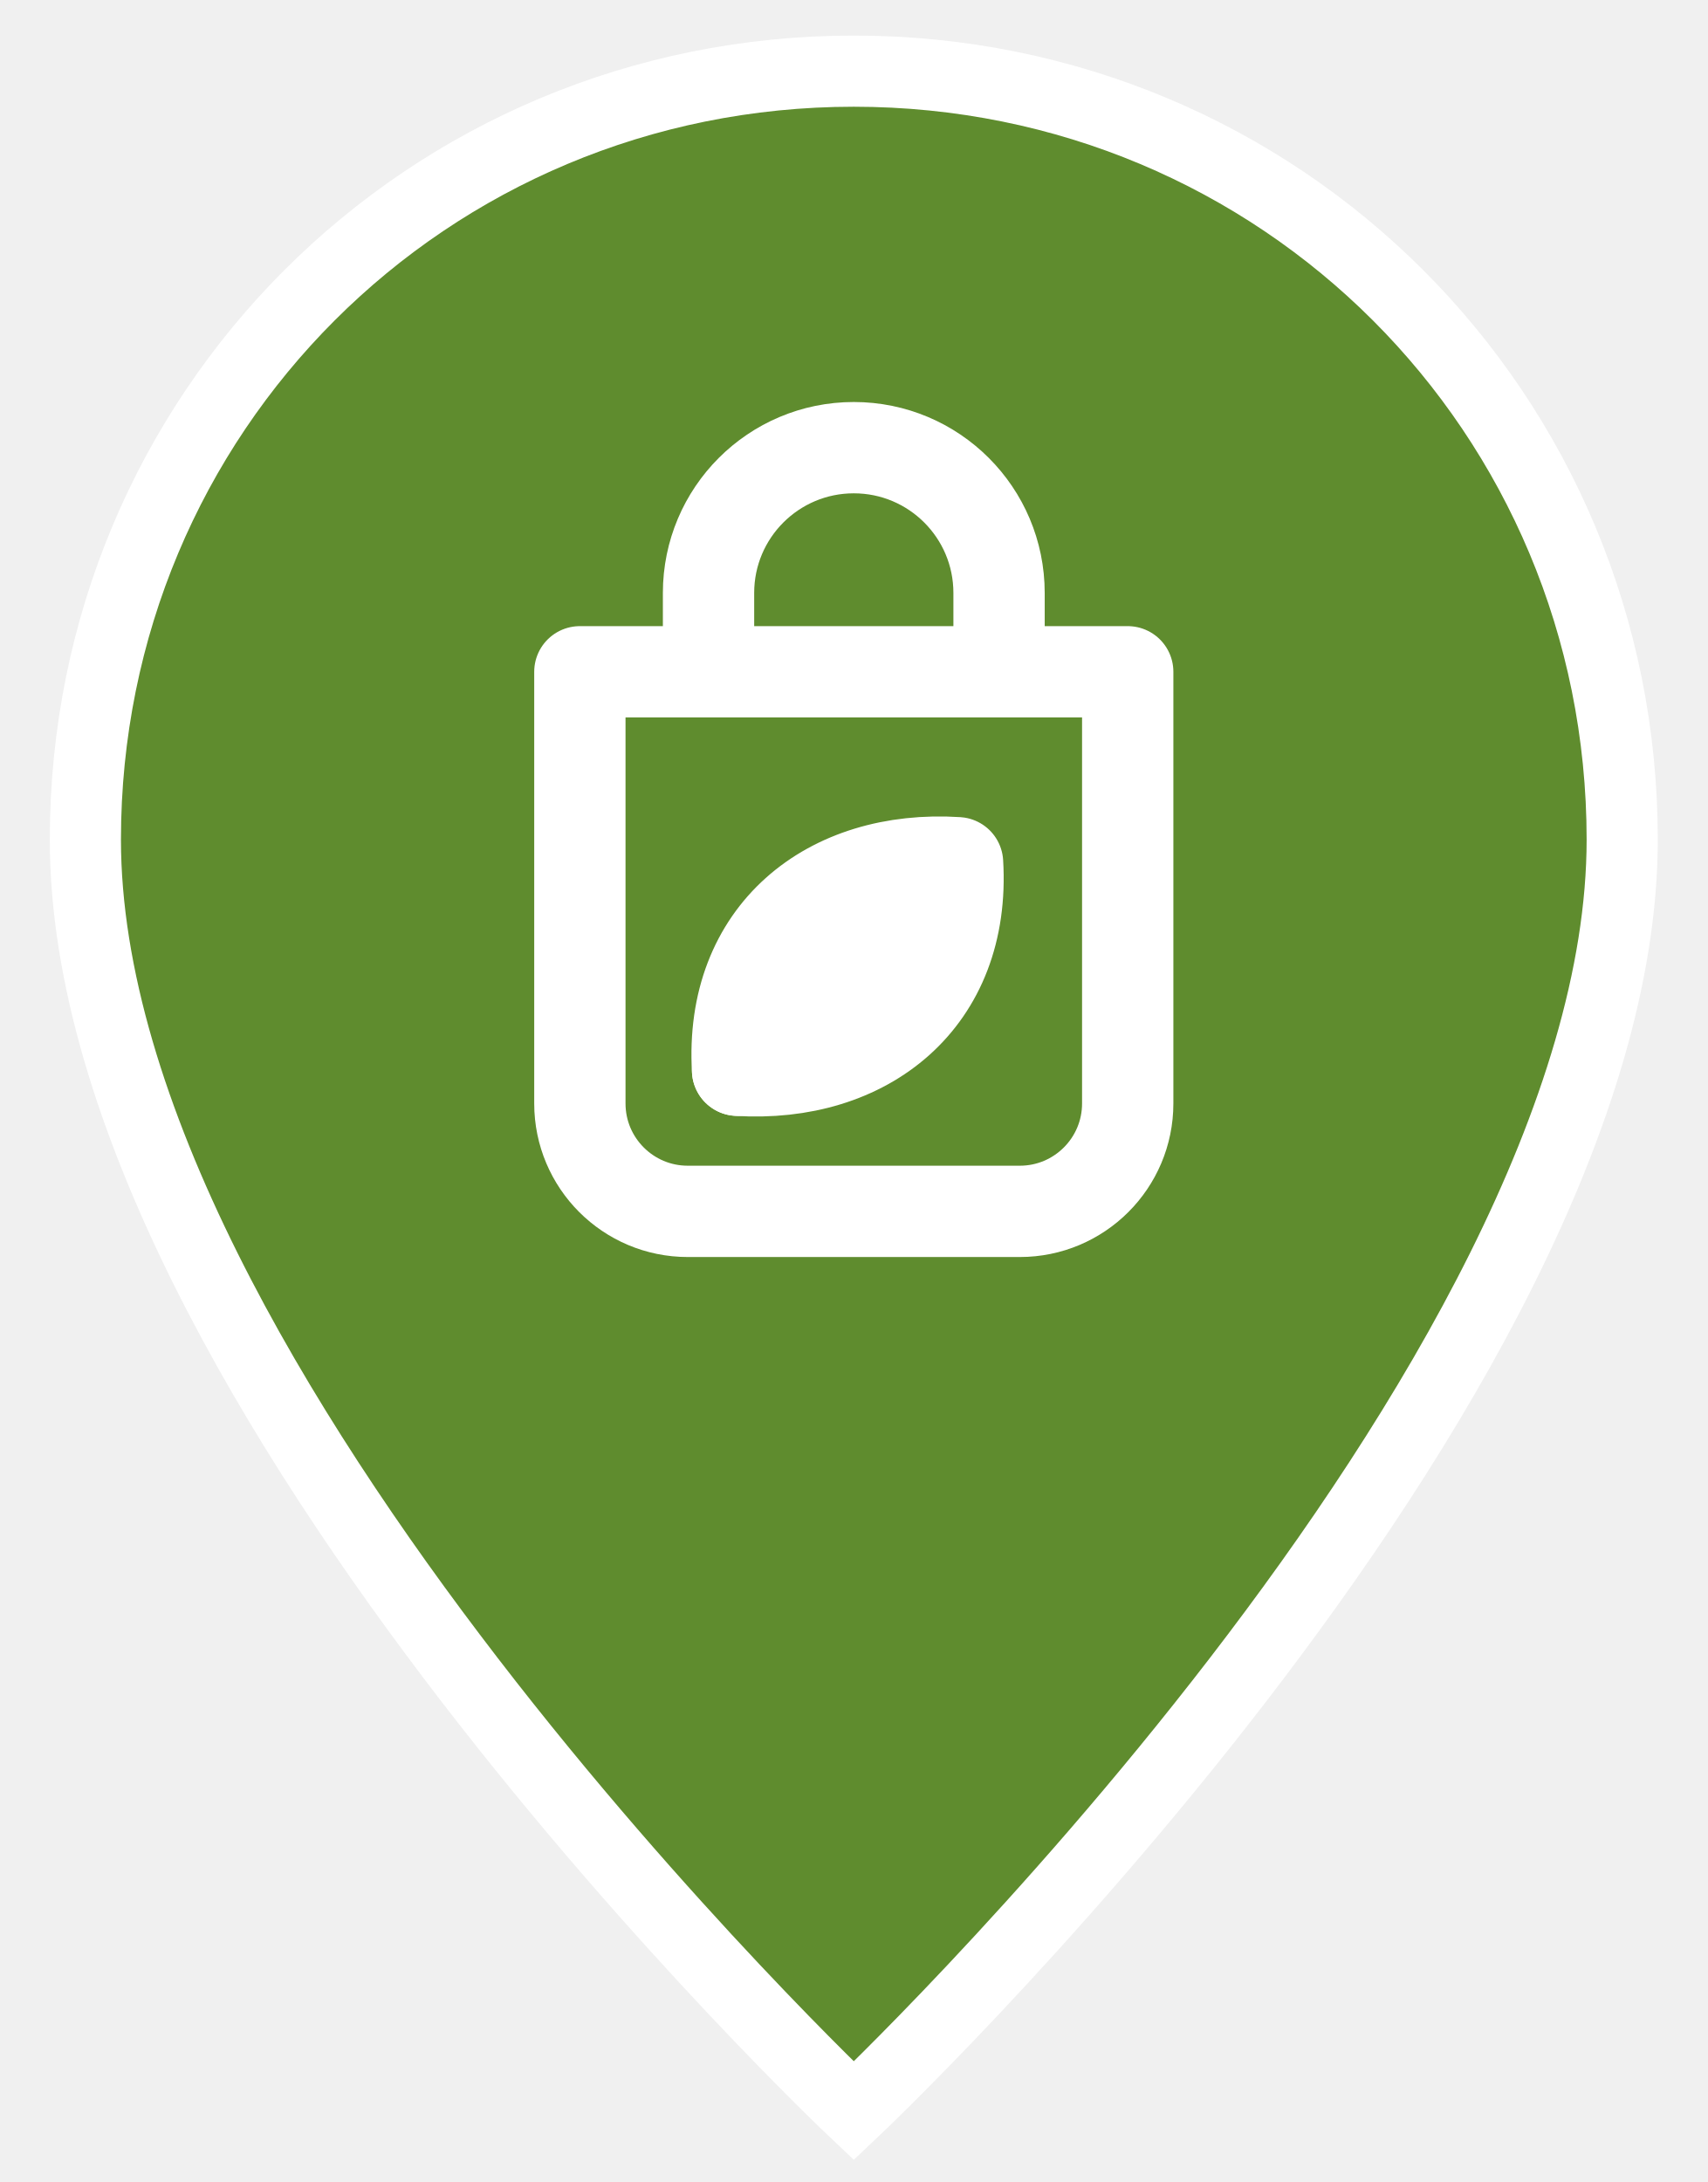
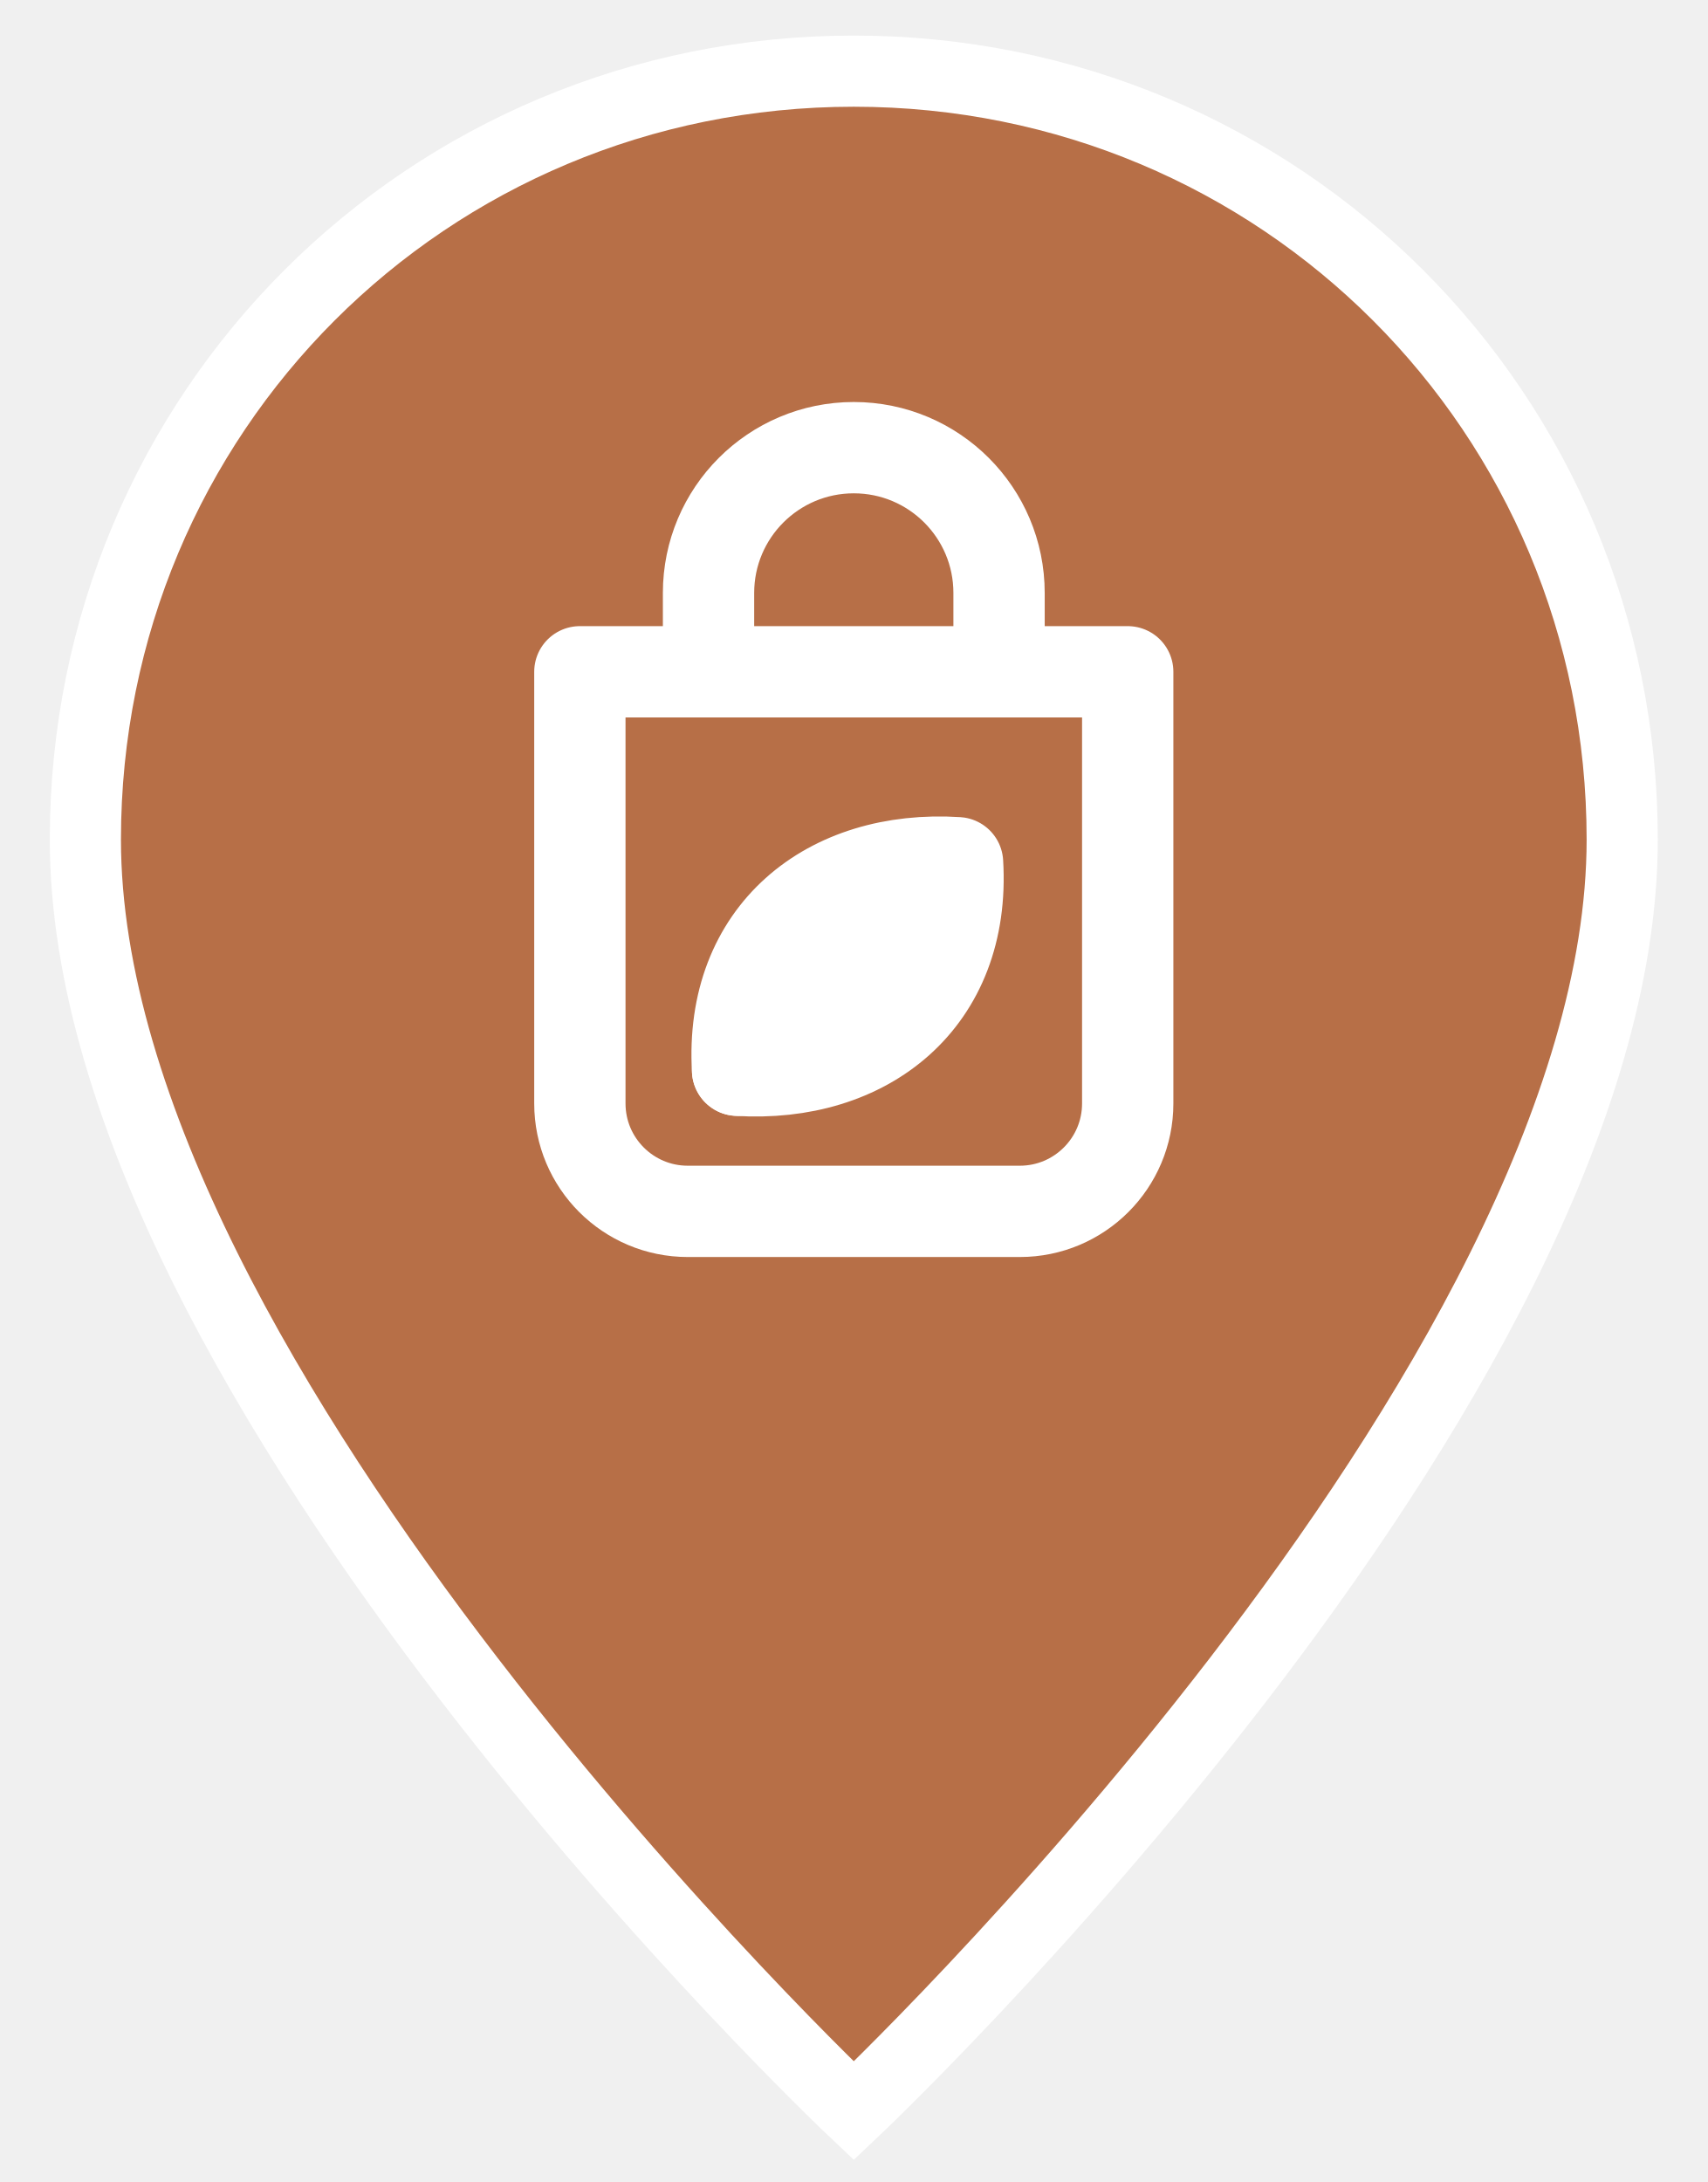
<svg xmlns="http://www.w3.org/2000/svg" viewBox="0 0 36 46">
-   <path d="M18 1.5C9 1.5 1.8 8.7 1.8 17.7 1.8 29.2 18 44.5 18 44.5s16.2-15.3 16.2-26.8C34.2 8.7 27 1.5 18 1.5z" fill="#5F8C2E" stroke="#ffffff" stroke-width="1.5" />
+   <path d="M18 1.5C9 1.5 1.8 8.7 1.8 17.7 1.8 29.2 18 44.5 18 44.5s16.2-15.3 16.2-26.8C34.2 8.7 27 1.5 18 1.5z" fill="#B76F47" stroke="#ffffff" stroke-width="1.5" />
  <g transform="translate(7.5 6.9) scale(0.875)" fill="none" stroke="#ffffff" stroke-width="2.2" stroke-linecap="round" stroke-linejoin="round">
    <path d="M8.5 8V6.4a3.5 3.5 0 0 1 7 0V8" />
    <path d="M5.4 8.3h13.2v10.4a2.6 2.6 0 0 1-2.6 2.6H8a2.6 2.6 0 0 1-2.6-2.6V8.3z" />
    <path d="M9.2 17.9c-.2-3.3 2.2-5.2 5.3-5 .2 3.3-2.2 5.2-5.3 5z" />
    <path d="M9.2 17.9c1.2-1.8 2.5-3 4.1-3.8" />
  </g>
</svg>
